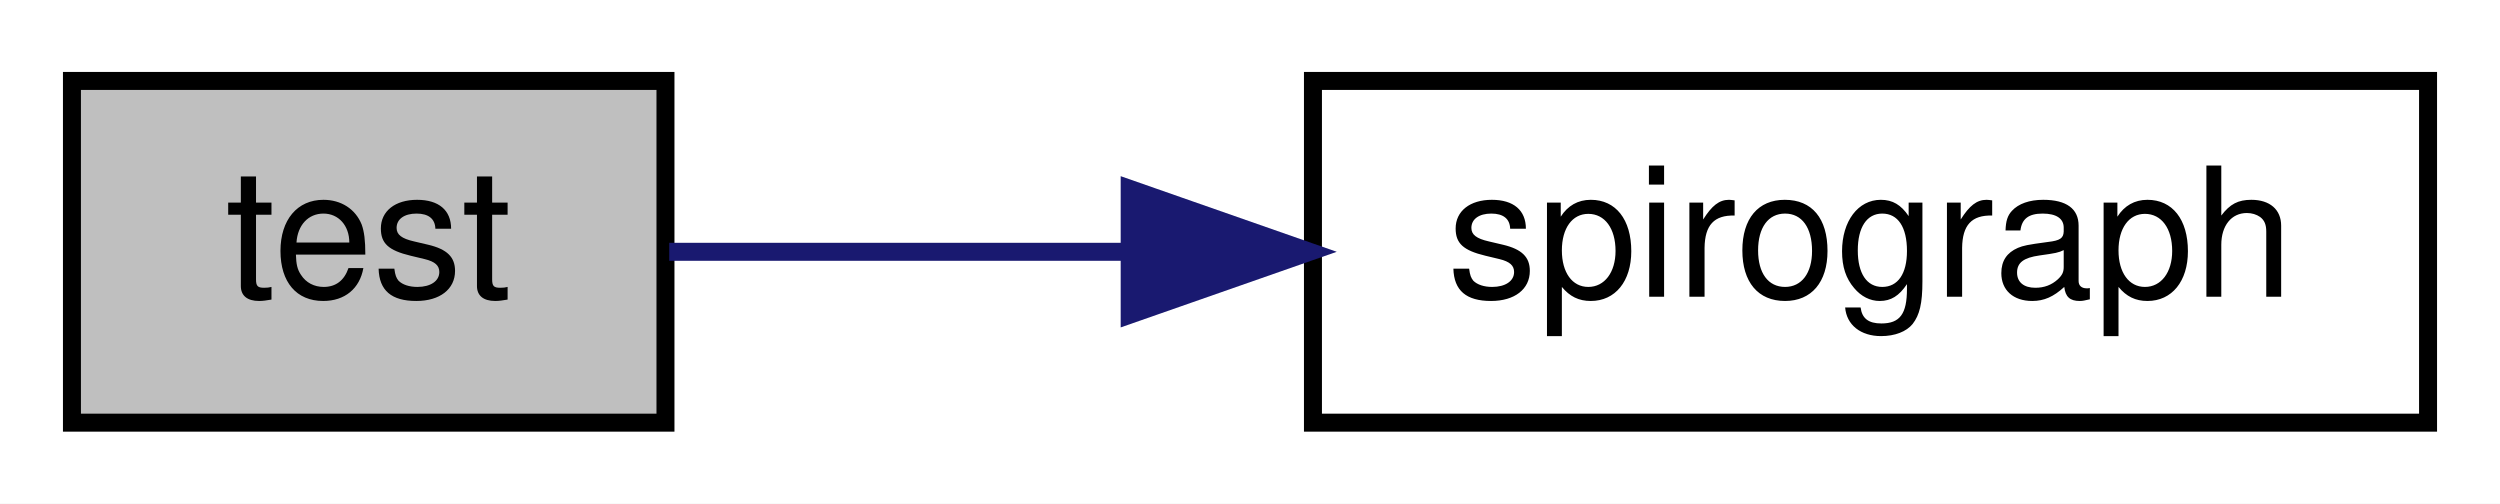
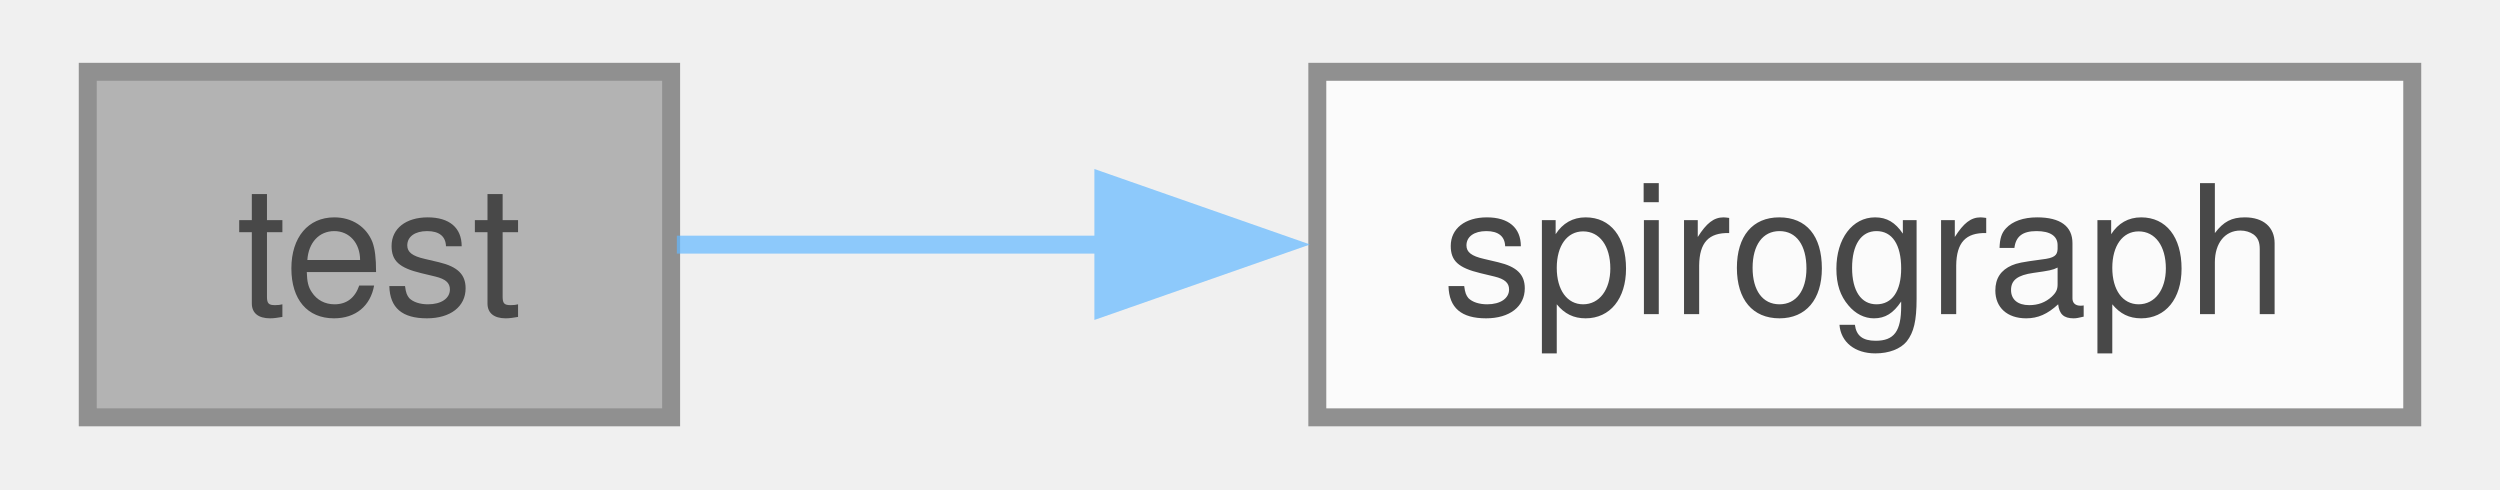
- <svg xmlns="http://www.w3.org/2000/svg" xmlns:xlink="http://www.w3.org/1999/xlink" width="139pt" height="28pt" viewBox="0.00 0.00 139.00 28.00">
-   <g id="graph0" class="graph" transform="scale(1 1) rotate(0) translate(4 24)">
-     <polygon fill="white" stroke="transparent" points="-4,4 -4,-24 135,-24 135,4 -4,4" />
-     <g id="node1" class="node">
-       <g id="a_node1">
-         <a xlink:title="Test function to save resulting points to a CSV file.">
-           <polygon fill="#bfbfbf" stroke="black" points="0,-0.5 0,-19.5 33,-19.5 33,-0.5 0,-0.5" />
-           <text text-anchor="middle" x="16.5" y="-7.5" font-family="Helvetica,sans-Serif" font-size="10.00">test</text>
-         </a>
+ <svg xmlns="http://www.w3.org/2000/svg" xmlns:xlink="http://www.w3.org/1999/xlink" width="138pt" height="27pt" viewBox="0.00 0.00 137.50 27.25">
+   <svg id="main" version="1.1" xml:space="preserve">
+     <style type="text/css">
+ .node, .edge {opacity: 0.7;}
+ .node.selected, .edge.selected {opacity: 1;}
+ .edge:hover path { stroke: red; }
+ .edge:hover polygon { stroke: red; fill: red; }
+ </style>
+     <svg id="graph" class="graph">
+       <g id="graph0" class="graph" transform="scale(1 1) rotate(0) translate(4 23.25)">
+         <g id="Node000001" class="node">
+           <g id="a_Node000001">
+             <a xlink:title="Test function to save resulting points to a CSV file.">
+               <polygon fill="#999999" stroke="#666666" points="32.5,-19.25 0,-19.25 0,0 32.5,0 32.5,-19.25" />
+               <text text-anchor="middle" x="16.25" y="-5.75" font-family="Helvetica,sans-Serif" font-size="10.00">test</text>
+             </a>
+           </g>
+         </g>
+         <g id="Node000002" class="node">
+           <g id="a_Node000002">
+             <a xlink:href="../../d7/d98/spirograph_8c.html#a0daa148091ec953809fc172289f773d3" target="_top" xlink:title="Generate spirograph curve into arrays x and y such that the i^th point in 2D is represented by (x[i],...">
+               <polygon fill="white" stroke="#666666" points="129.5,-19.25 68.5,-19.25 68.5,0 129.5,0 129.5,-19.25" />
+               <text text-anchor="middle" x="99" y="-5.75" font-family="Helvetica,sans-Serif" font-size="10.00">spirograph</text>
+             </a>
+           </g>
+         </g>
+         <g id="edge1_Node000001_Node000002" class="edge">
+           <g id="a_edge1_Node000001_Node000002">
+             <a xlink:title=" ">
+               <path fill="none" stroke="#63b8ff" d="M32.82,-9.62C39.69,-9.62 48.12,-9.62 56.61,-9.62" />
+               <polygon fill="#63b8ff" stroke="#63b8ff" points="56.58,-13.13 66.58,-9.63 56.58,-6.13 56.58,-13.13" />
+             </a>
+           </g>
+         </g>
      </g>
-     </g>
-     <g id="node2" class="node">
-       <g id="a_node2">
-         <a xlink:href="../../d7/d98/spirograph_8c.html#a0daa148091ec953809fc172289f773d3" target="_top" xlink:title="Generate spirograph curve into arrays x and y such that the i^th point in 2D is represented by (x[i],...">
-           <polygon fill="white" stroke="black" points="69,-0.5 69,-19.5 131,-19.5 131,-0.5 69,-0.5" />
-           <text text-anchor="middle" x="100" y="-7.5" font-family="Helvetica,sans-Serif" font-size="10.00">spirograph</text>
-         </a>
-       </g>
-     </g>
-     <g id="edge1" class="edge">
-       <path fill="none" stroke="midnightblue" d="M33.21,-10C40.54,-10 49.63,-10 58.69,-10" />
-       <polygon fill="midnightblue" stroke="midnightblue" points="58.81,-13.5 68.81,-10 58.81,-6.5 58.81,-13.5" />
-     </g>
-   </g>
+     </svg>
+   </svg>
+   <style type="text/css">
+ 
+ [data-mouse-over-selected='false'] { opacity: 0.7; }
+ [data-mouse-over-selected='true']  { opacity: 1.0; }
+ 
+ </style>
</svg>
